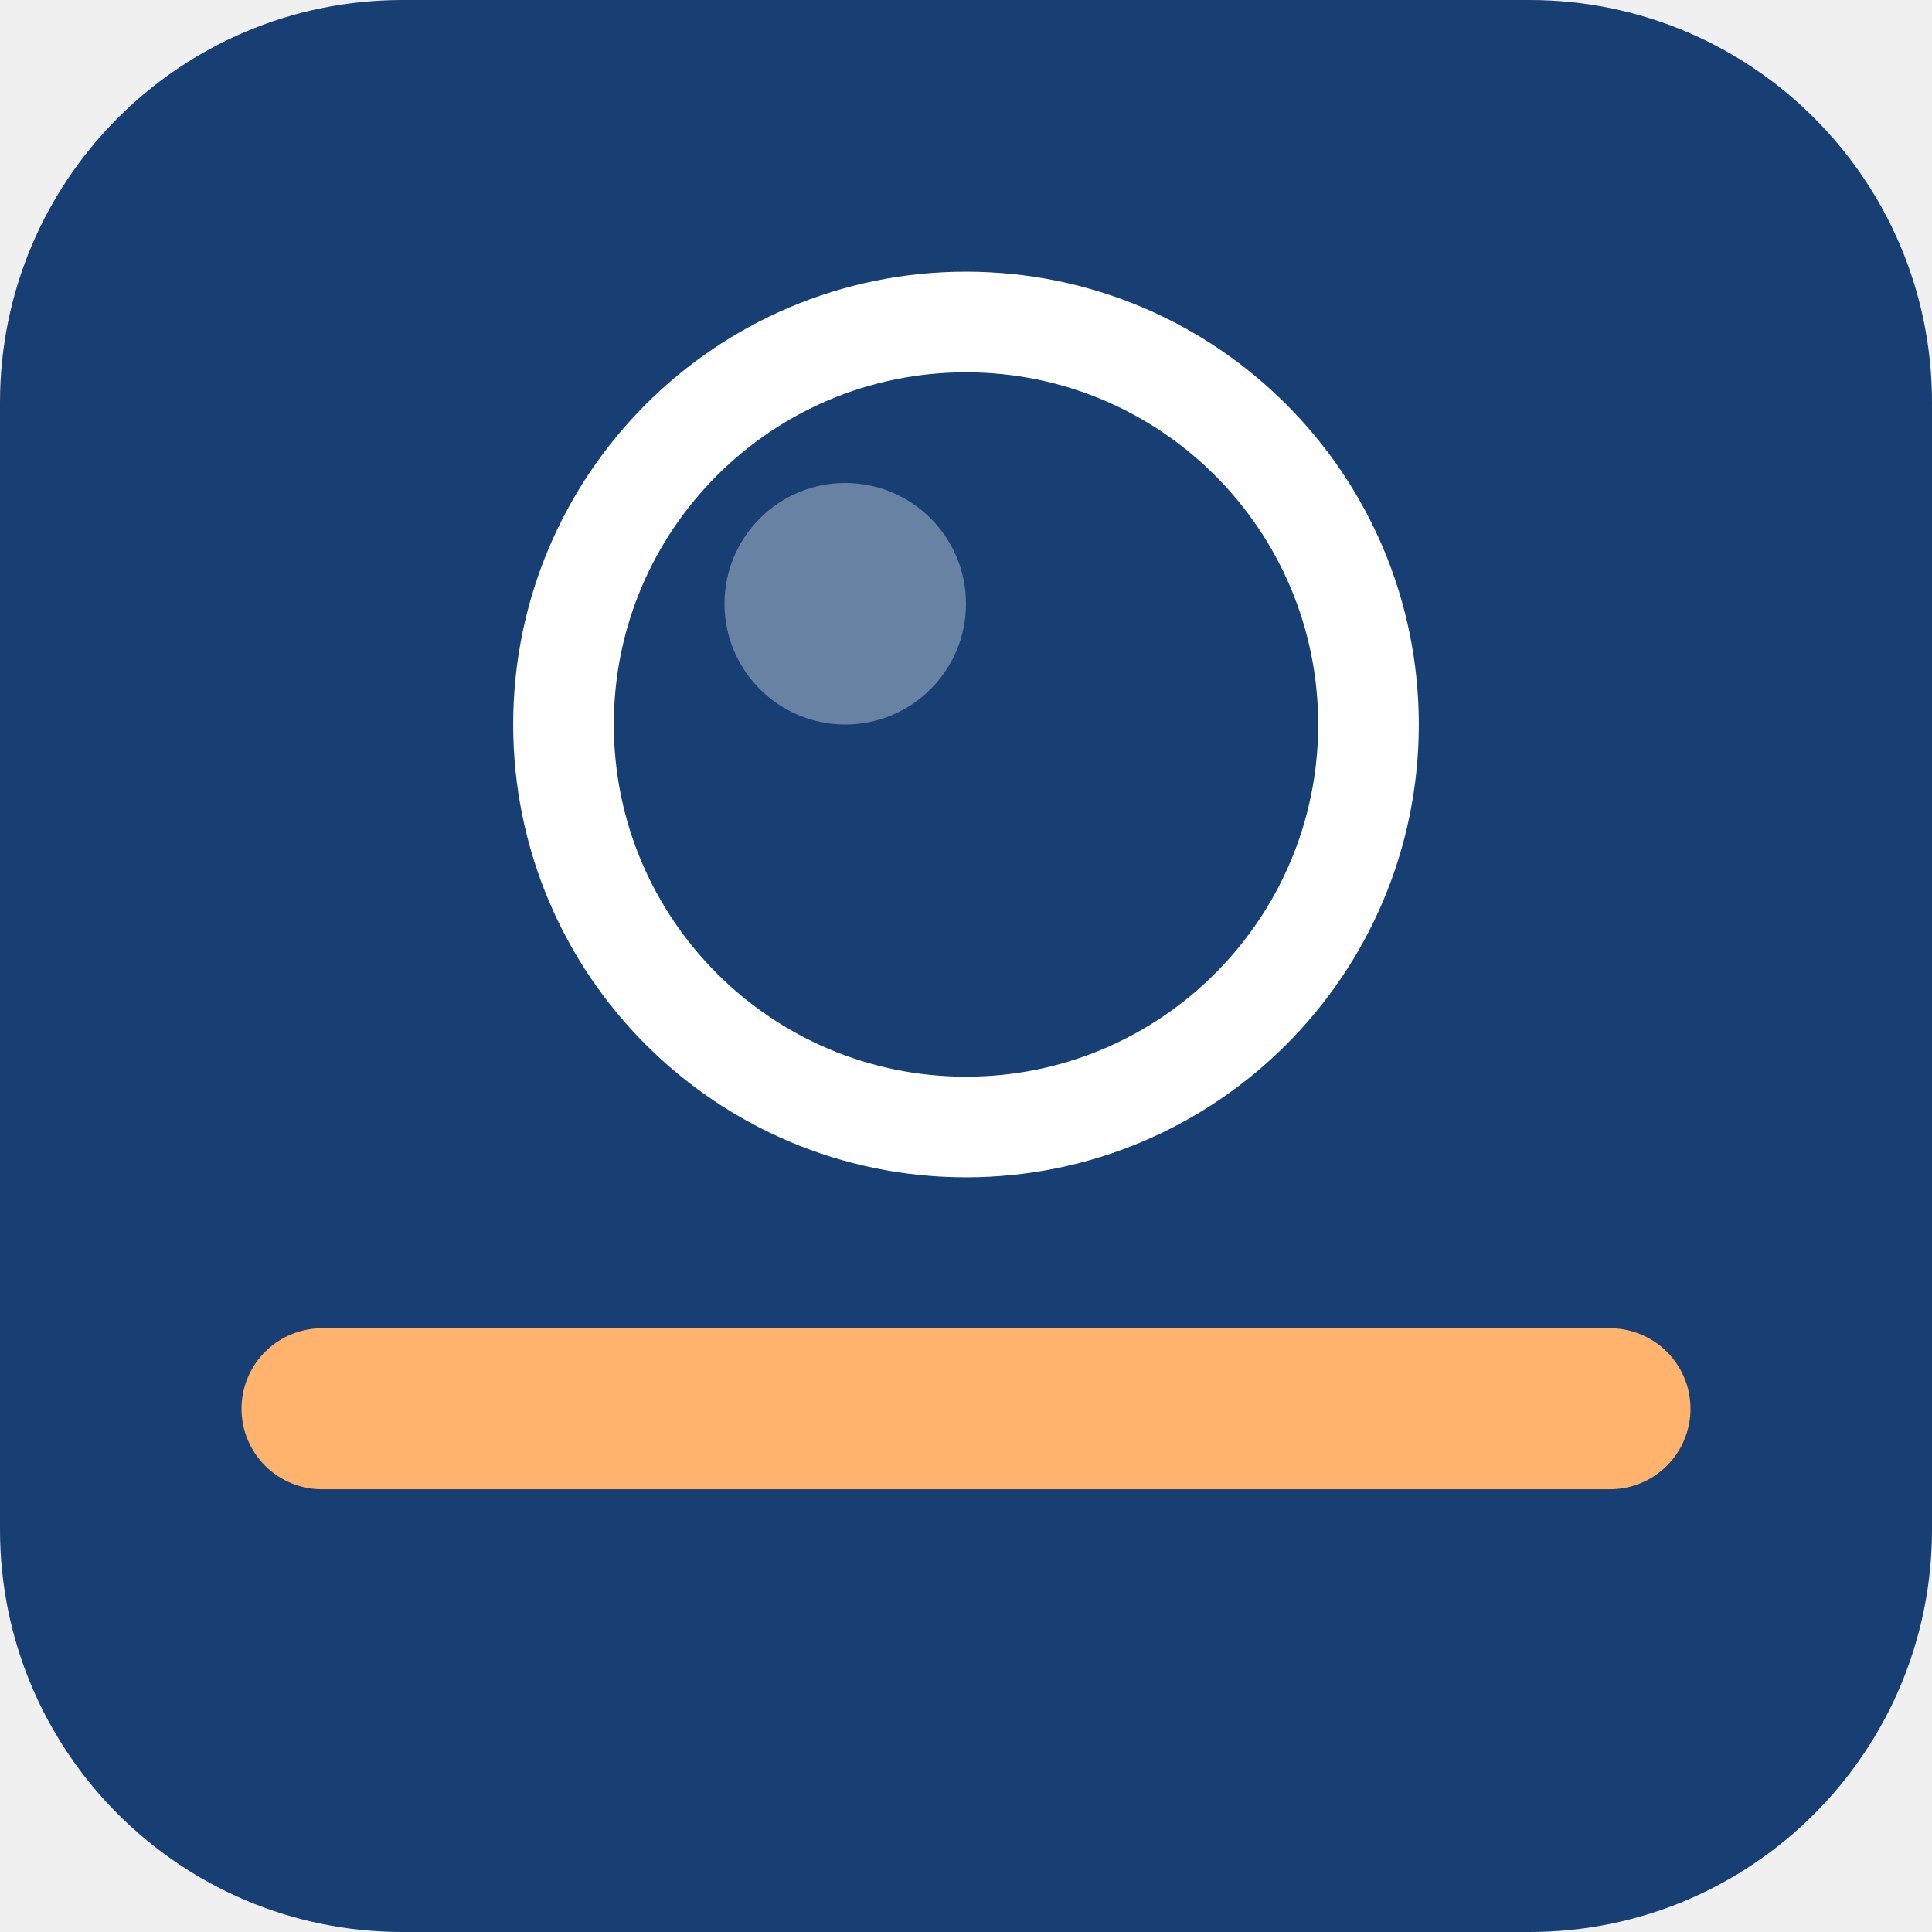
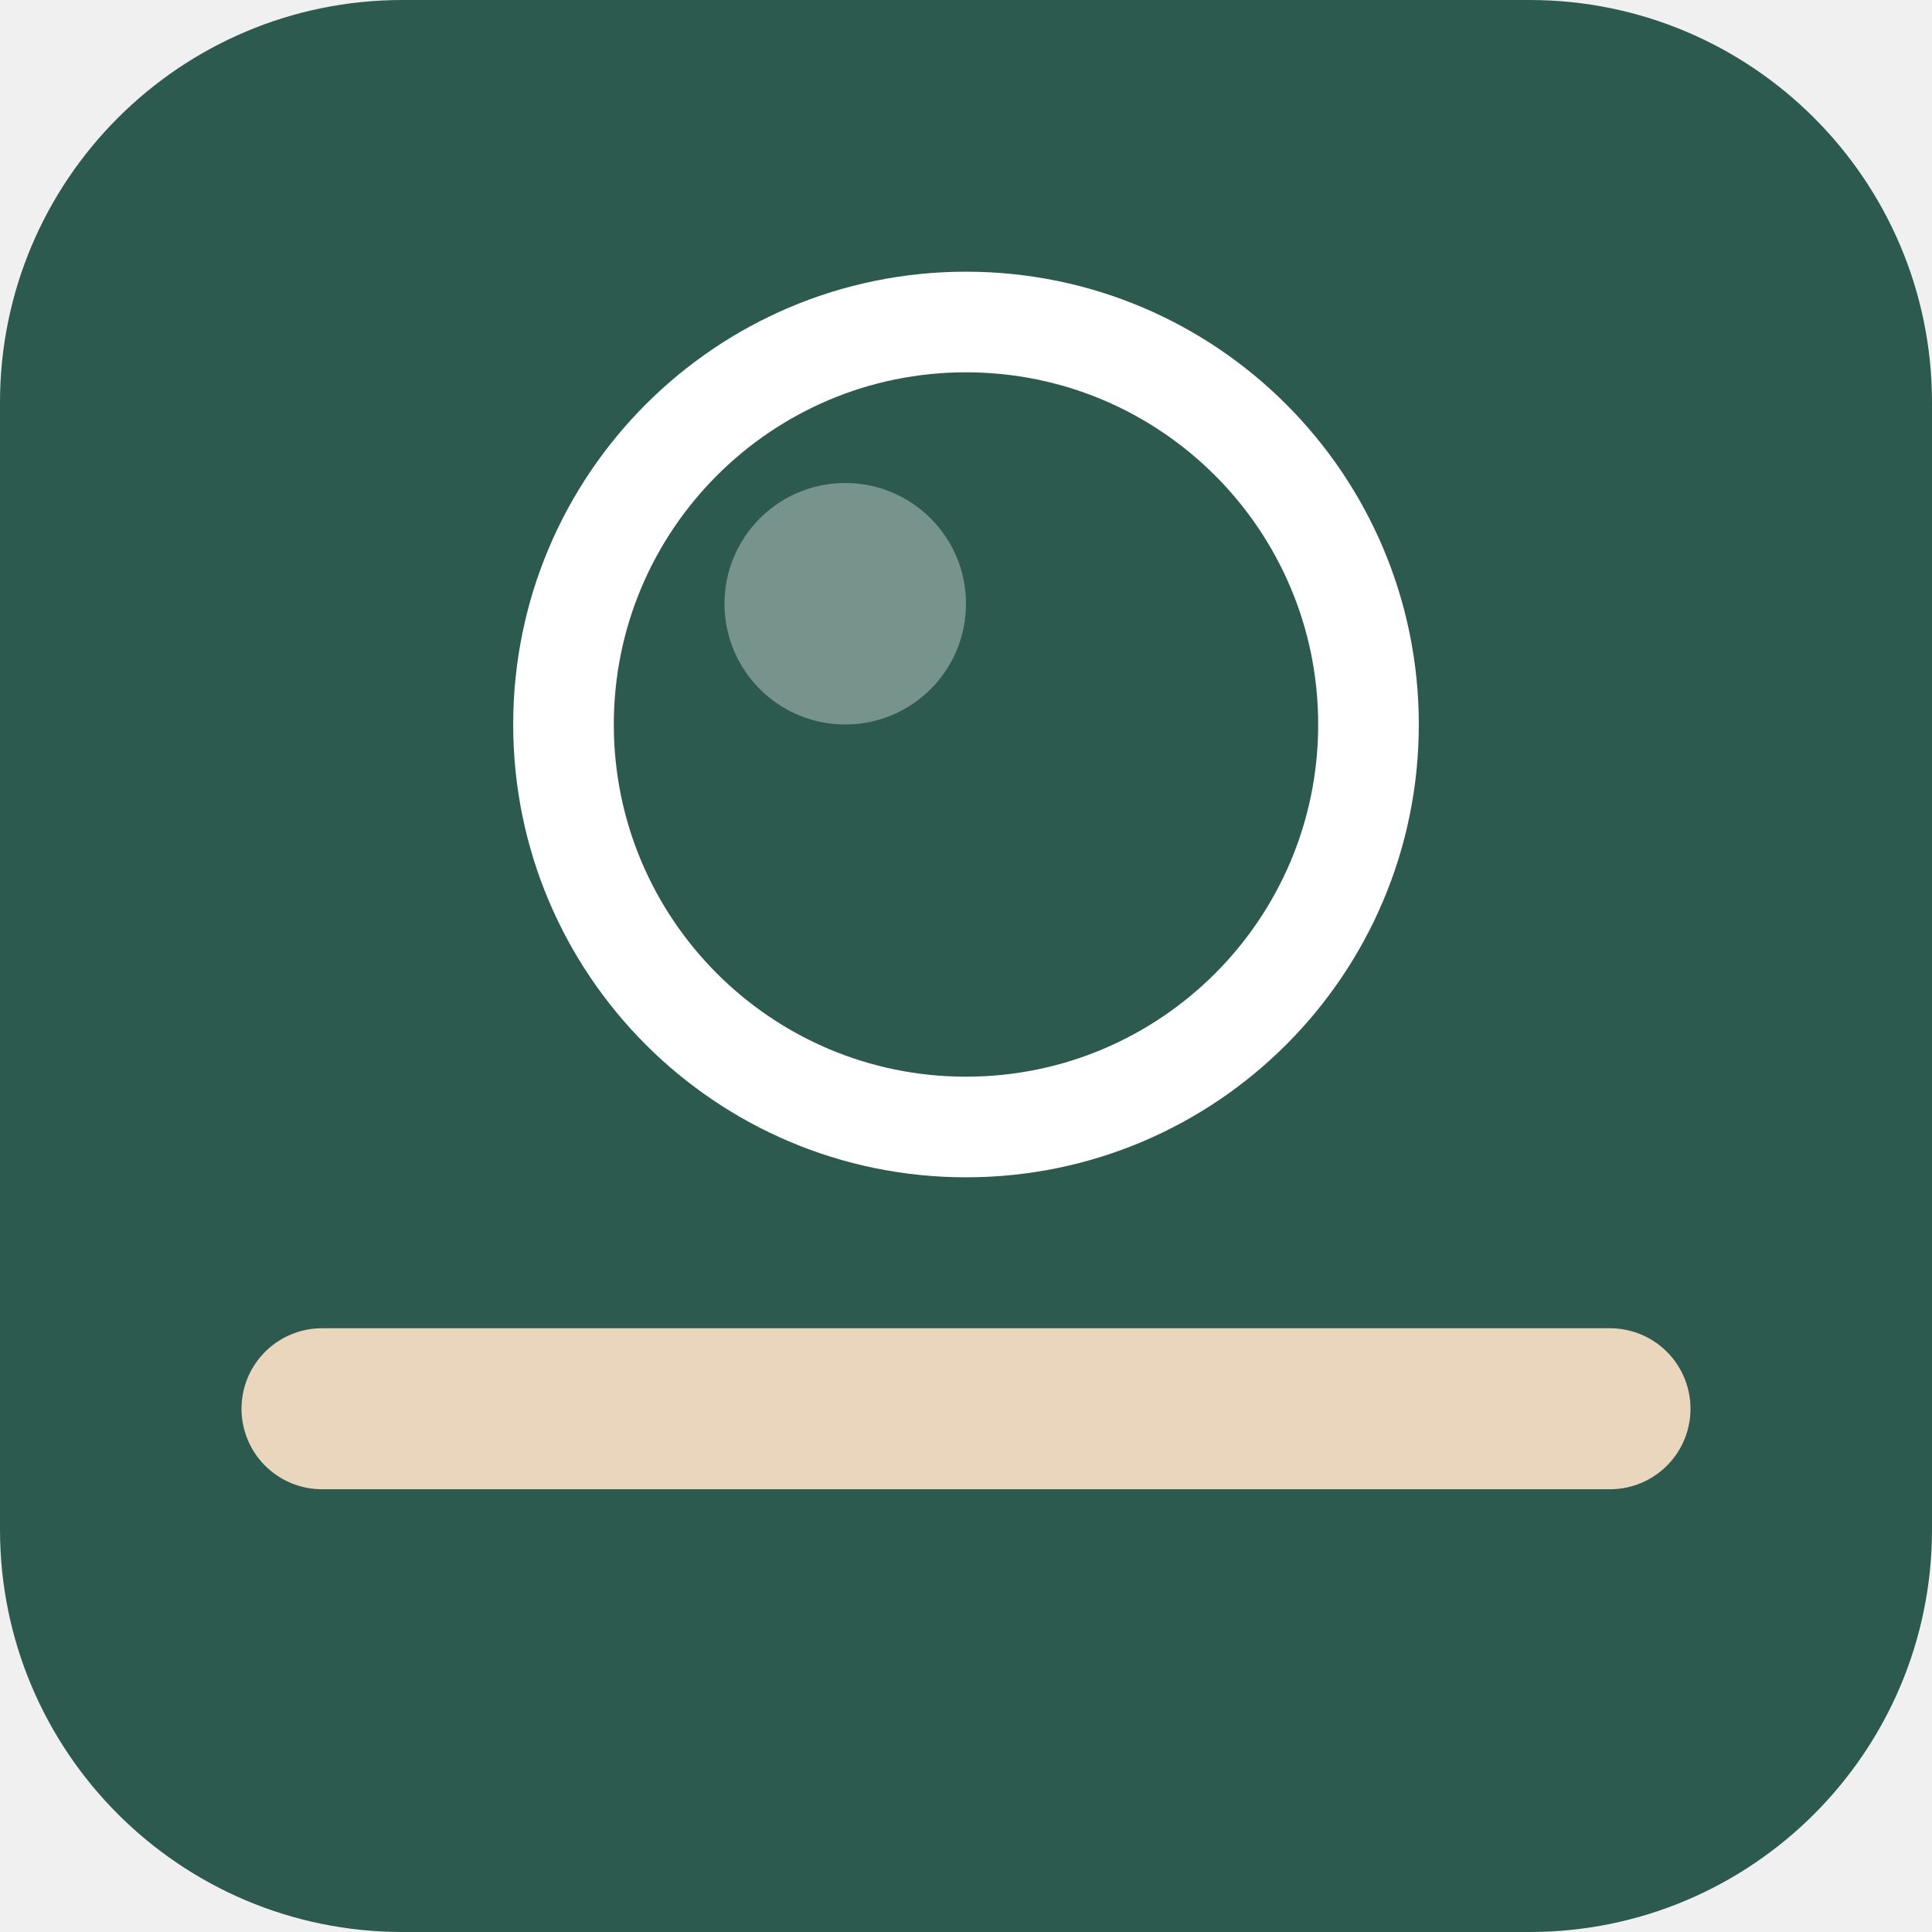
<svg xmlns="http://www.w3.org/2000/svg" viewBox="0 0 48 48" role="img" aria-labelledby="title">
-   <rect width="48" height="48" rx="10" fill="#173f73" />
+   <rect width="48" height="48" rx="10" fill="#2d5a4e" />
  <circle cx="24" cy="18" r="10" fill="none" stroke="#ffffff" stroke-width="2.5" />
  <circle cx="21" cy="15" r="3" fill="#ffffff" opacity=".35" />
-   <path d="M8 35h32" stroke="#ffb36d" stroke-width="4" stroke-linecap="round" />
+   <path d="M8 35h32" stroke="#ead6bc" stroke-width="4" stroke-linecap="round" />
</svg>
